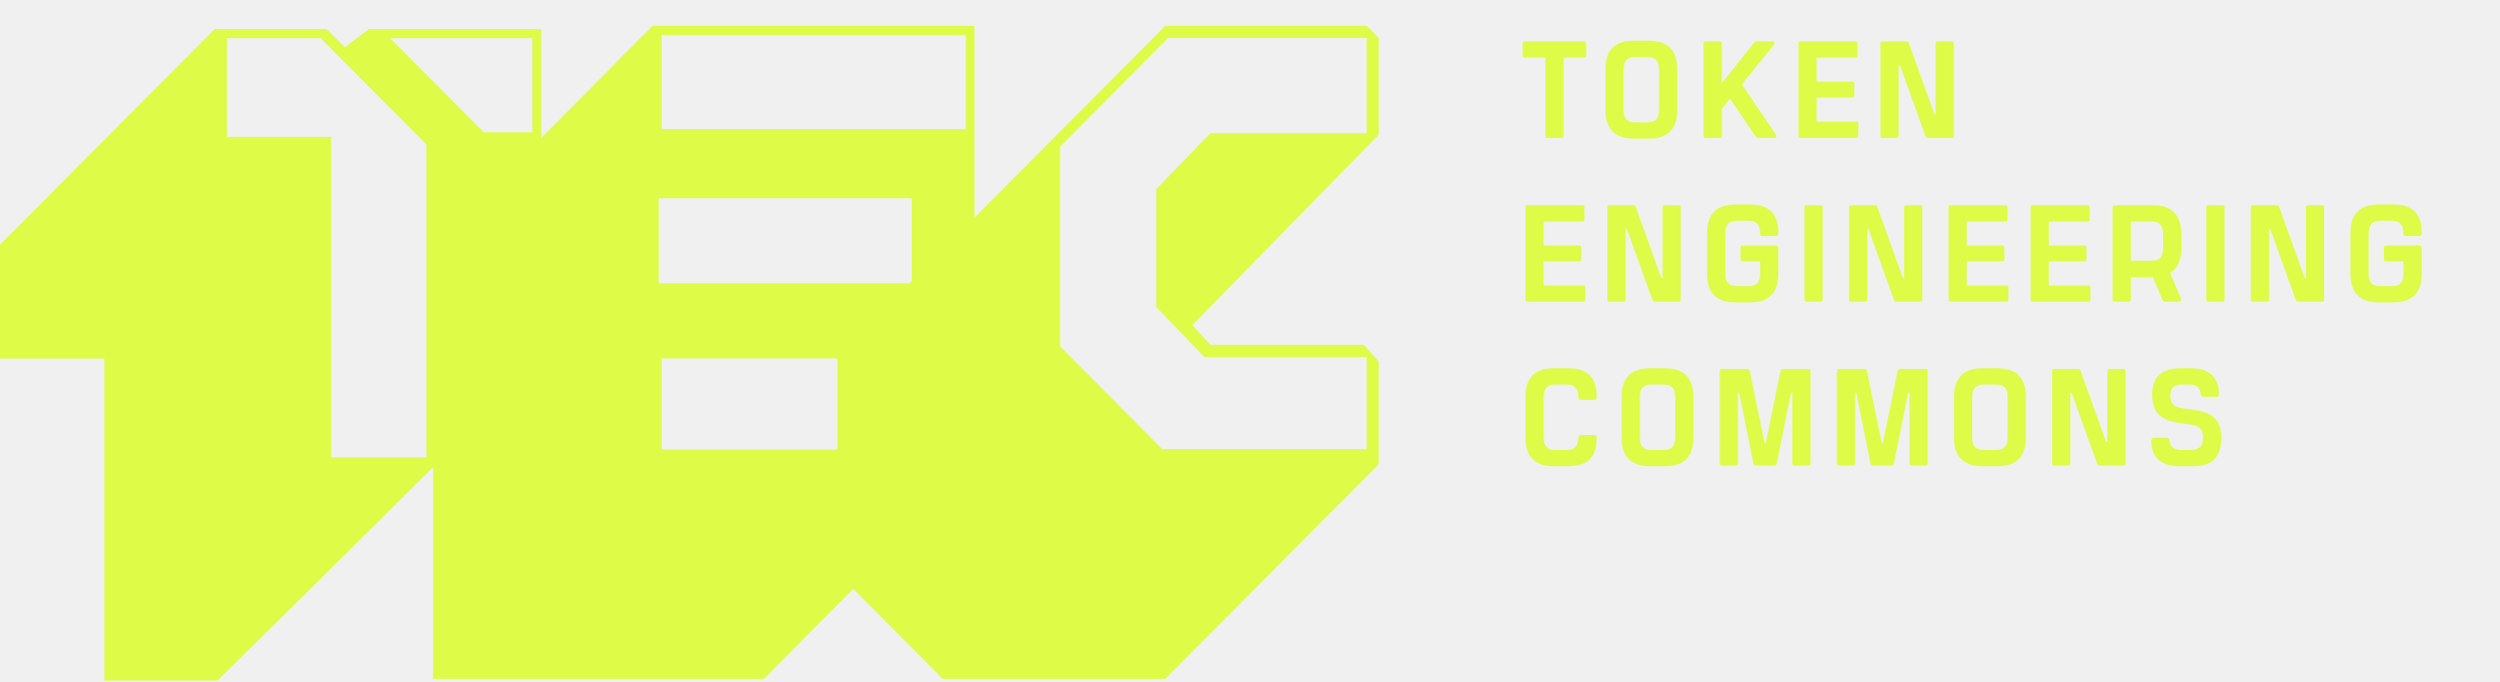
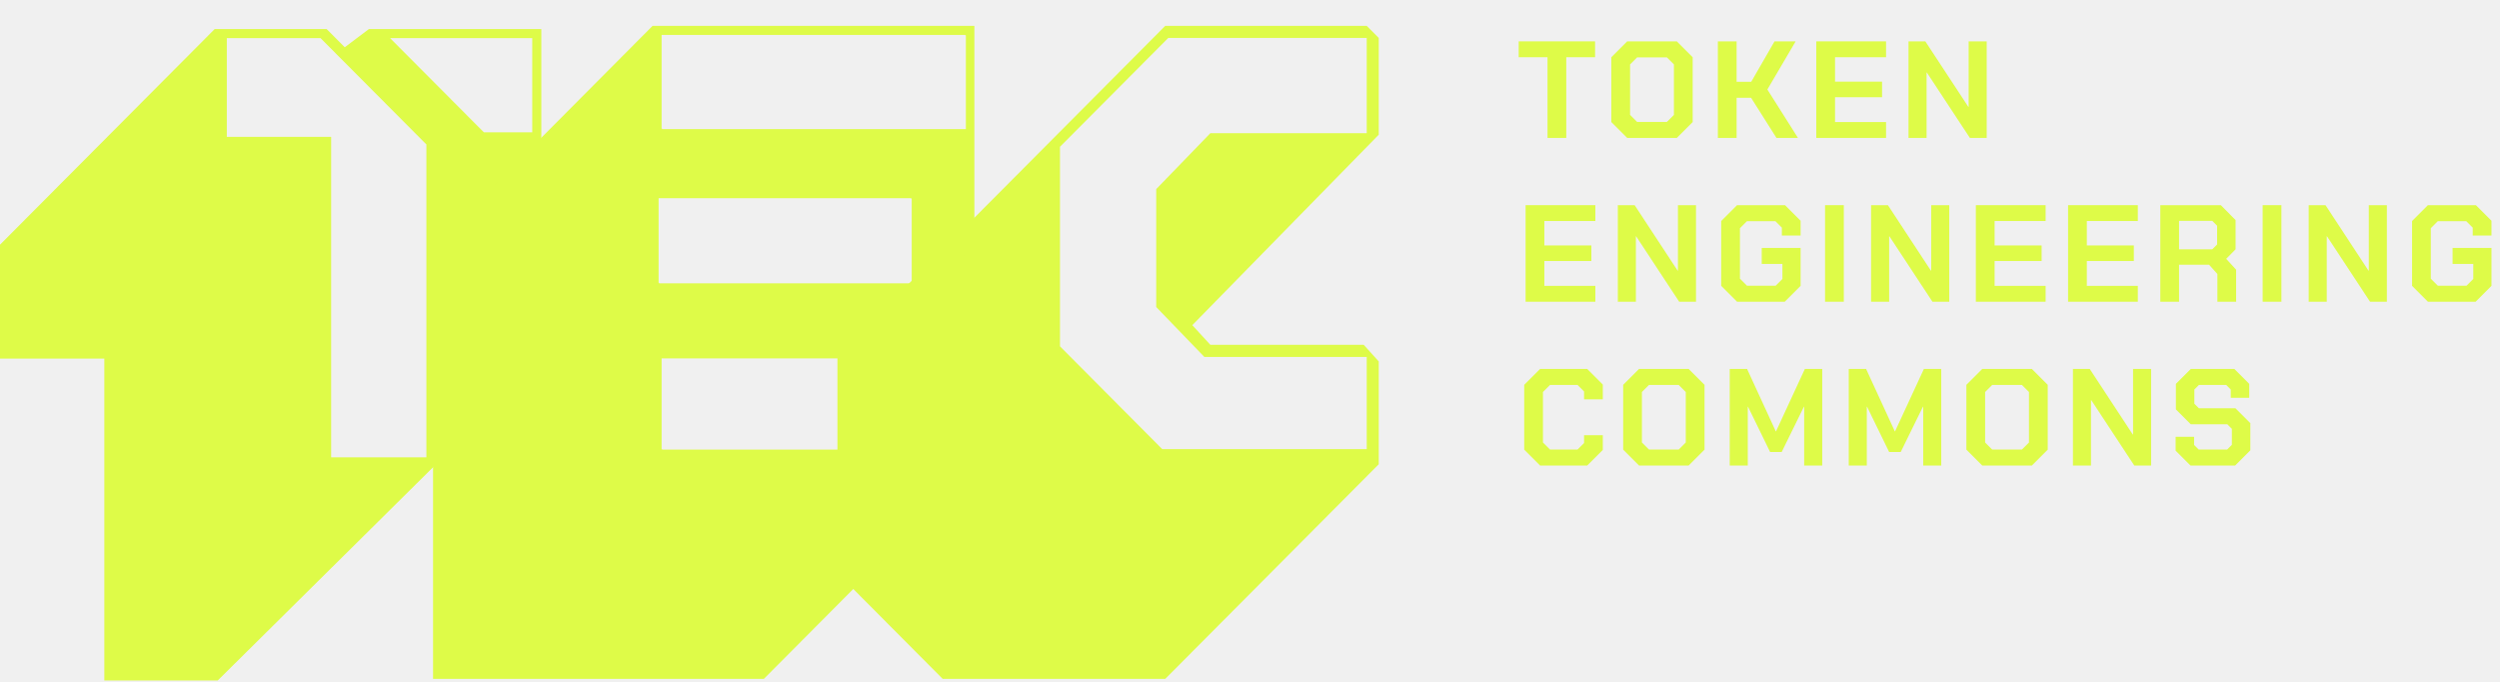
<svg xmlns="http://www.w3.org/2000/svg" width="290" height="79" viewBox="0 0 290 79" fill="none">
  <g clip-path="url(#clip0)">
    <path fill-rule="evenodd" clip-rule="evenodd" d="M109.397 78.751L97.182 66.476V41.226L135.222 3H158.604L160 4.403V15.625L138.363 37.719L140.457 39.999H158.255L160 41.927V53.851L135.222 78.751H109.397ZM123.007 17.028V40.174L134.873 52.098H158.604V41.401H139.759L134.175 35.615V21.938L140.457 15.45H158.604V4.403H135.571L123.007 17.028ZM12.107 78.935V41.597H0V28.385L24.916 3.369H37.901L40.007 5.483L42.814 3.369H62.818V16.758L50.71 29.266V53.752L25.267 78.935H12.107ZM38.428 15.877V53.048H49.482V16.758L37.199 4.426H26.32V15.877H38.428ZM61.765 4.426H45.271L56.15 15.349H61.765V4.426Z" fill="#DEFB48" />
    <path fill-rule="evenodd" clip-rule="evenodd" d="M50.254 78.751V65.775V59.287V47.188L50.275 41.051H50.603V28.25L75.73 3H113.072V17.028V28.25L107.313 35.264L103.3 39.472V40.349H113.072V54.202L88.642 78.751H50.254ZM112.025 41.577H76.777V52.098H76.839V52.154H112.086V41.633H112.025V41.577ZM105.743 22.99H76.428V32.809H76.49V32.866H105.804V23.046H105.743V22.99ZM112.025 4.052H76.777V14.924H76.839V14.98H112.086V4.109H112.025V4.052Z" fill="#DEFB48" />
-     <path d="M183.824 4.8H176.944C176.784 4.8 176.704 4.88 176.704 5.04V6.448C176.704 6.608 176.784 6.688 176.944 6.688H179.344L179.344 15.76C179.344 15.92 179.424 16 179.584 16H181.2C181.36 16 181.456 15.92 181.456 15.76V6.688H183.824C183.984 6.688 184.064 6.608 184.064 6.448V5.04C184.064 4.88 183.984 4.8 183.824 4.8Z" fill="#DEFB48" />
-     <path d="M189.585 16.08H191.361C193.697 16.08 194.641 14.8 194.641 12.784V8.016C194.641 6 193.697 4.72 191.361 4.72H189.585C187.265 4.72 186.305 6 186.305 8.016V12.784C186.305 14.8 187.265 16.08 189.585 16.08ZM189.761 14.192C188.913 14.192 188.417 13.856 188.417 12.736V8.064C188.417 6.976 188.913 6.608 189.761 6.608H191.185C192.033 6.608 192.529 6.976 192.529 8.064V12.736C192.529 13.856 192.033 14.192 191.185 14.192H189.761Z" fill="#DEFB48" />
-     <path d="M206.08 15.6L202.128 9.776L205.84 5.216C206.016 5.008 205.936 4.8 205.744 4.8H203.92C203.712 4.8 203.6 4.896 203.472 5.056L199.808 9.664V5.04C199.808 4.88 199.728 4.8 199.568 4.8H197.936C197.776 4.8 197.696 4.88 197.696 5.04V15.76C197.696 15.92 197.776 16 197.936 16H199.568C199.728 16 199.808 15.92 199.808 15.76V12.624L200.768 11.44L203.696 15.776C203.824 15.968 204 16 204.128 16H205.984C206.192 16 206.16 15.728 206.08 15.6Z" fill="#DEFB48" />
-     <path d="M208.951 16H215.415C215.575 16 215.655 15.92 215.655 15.76V14.352C215.655 14.192 215.575 14.112 215.415 14.112H210.823V11.312H214.951C215.111 11.312 215.191 11.232 215.191 11.072V9.728C215.191 9.568 215.111 9.472 214.951 9.472H210.823V6.688H215.319C215.479 6.688 215.559 6.608 215.559 6.448V5.04C215.559 4.88 215.479 4.8 215.319 4.8H208.951C208.791 4.8 208.711 4.88 208.711 5.04V15.76C208.711 15.92 208.791 16 208.951 16Z" fill="#DEFB48" />
-     <path d="M218.467 16H220.099C220.259 16 220.339 15.92 220.339 15.76V7.552H220.483L223.459 15.824C223.507 15.952 223.619 16 223.747 16L226.499 16C226.659 16 226.739 15.92 226.739 15.76V5.04C226.739 4.88 226.659 4.8 226.499 4.8H224.867C224.707 4.8 224.627 4.88 224.627 5.04V13.248H224.483L221.507 4.976C221.459 4.848 221.347 4.8 221.219 4.8H218.467C218.307 4.8 218.227 4.88 218.227 5.04V15.76C218.227 15.92 218.307 16 218.467 16Z" fill="#DEFB48" />
-     <path d="M177.264 35H183.728C183.888 35 183.968 34.92 183.968 34.76V33.352C183.968 33.192 183.888 33.112 183.728 33.112H179.136V30.312H183.264C183.424 30.312 183.504 30.232 183.504 30.072V28.728C183.504 28.568 183.424 28.472 183.264 28.472H179.136V25.688H183.632C183.792 25.688 183.872 25.608 183.872 25.448V24.04C183.872 23.88 183.792 23.8 183.632 23.8H177.264C177.104 23.8 177.024 23.88 177.024 24.04V34.76C177.024 34.92 177.104 35 177.264 35Z" fill="#DEFB48" />
-     <path d="M186.78 35H188.412C188.572 35 188.652 34.92 188.652 34.76V26.552H188.796L191.772 34.824C191.82 34.952 191.932 35 192.06 35H194.812C194.972 35 195.052 34.92 195.052 34.76V24.04C195.052 23.88 194.972 23.8 194.812 23.8H193.18C193.02 23.8 192.94 23.88 192.94 24.04V32.248H192.796L189.82 23.976C189.772 23.848 189.66 23.8 189.532 23.8H186.78C186.62 23.8 186.54 23.88 186.54 24.04V34.76C186.54 34.92 186.62 35 186.78 35Z" fill="#DEFB48" />
-     <path d="M201.382 35.08H203.094C205.43 35.08 206.374 33.8 206.374 31.784V28.808C206.374 28.584 206.262 28.472 206.038 28.472H202.23C202.07 28.472 201.99 28.568 201.99 28.728V30.072C201.99 30.232 202.07 30.312 202.23 30.312H204.262V31.736C204.262 32.856 203.766 33.192 202.918 33.192H201.558C200.71 33.192 200.214 32.856 200.214 31.736V27.064C200.214 25.976 200.71 25.608 201.558 25.608H202.886C203.686 25.608 204.262 25.928 204.262 27.128C204.262 27.288 204.358 27.384 204.518 27.384H206.118C206.278 27.384 206.374 27.272 206.374 27.128V27.032C206.374 24.952 205.462 23.72 203.078 23.72H201.382C199.046 23.72 198.102 25 198.102 27.016V31.784C198.102 33.8 199.046 35.08 201.382 35.08Z" fill="#DEFB48" />
-     <path d="M209.655 35H211.287C211.447 35 211.527 34.92 211.527 34.76V24.04C211.527 23.88 211.447 23.8 211.287 23.8H209.655C209.495 23.8 209.415 23.88 209.415 24.04V34.76C209.415 34.92 209.495 35 209.655 35Z" fill="#DEFB48" />
-     <path d="M214.811 35H216.443C216.603 35 216.683 34.92 216.683 34.76V26.552H216.827L219.803 34.824C219.851 34.952 219.963 35 220.091 35H222.843C223.003 35 223.083 34.92 223.083 34.76V24.04C223.083 23.88 223.003 23.8 222.843 23.8H221.211C221.051 23.8 220.971 23.88 220.971 24.04V32.248H220.827L217.851 23.976C217.803 23.848 217.691 23.8 217.563 23.8H214.811C214.651 23.8 214.571 23.88 214.571 24.04V34.76C214.571 34.92 214.651 35 214.811 35Z" fill="#DEFB48" />
-     <path d="M226.373 35H232.837C232.997 35 233.077 34.92 233.077 34.76V33.352C233.077 33.192 232.997 33.112 232.837 33.112H228.245V30.312H232.373C232.533 30.312 232.613 30.232 232.613 30.072V28.728C232.613 28.568 232.533 28.472 232.373 28.472H228.245V25.688H232.741C232.901 25.688 232.981 25.608 232.981 25.448V24.04C232.981 23.88 232.901 23.8 232.741 23.8H226.373C226.213 23.8 226.133 23.88 226.133 24.04V34.76C226.133 34.92 226.213 35 226.373 35Z" fill="#DEFB48" />
-     <path d="M235.889 35H242.353C242.513 35 242.593 34.92 242.593 34.76V33.352C242.593 33.192 242.513 33.112 242.353 33.112H237.761V30.312H241.889C242.049 30.312 242.129 30.232 242.129 30.072V28.728C242.129 28.568 242.049 28.472 241.889 28.472H237.761V25.688H242.257C242.417 25.688 242.497 25.608 242.497 25.448V24.04C242.497 23.88 242.417 23.8 242.257 23.8H235.889C235.729 23.8 235.649 23.88 235.649 24.04V34.76C235.649 34.92 235.729 35 235.889 35Z" fill="#DEFB48" />
-     <path d="M253.133 28.84V27.112C253.133 25.096 252.157 23.8 249.837 23.8H245.405C245.245 23.8 245.165 23.88 245.165 24.04V34.76C245.165 34.92 245.245 35 245.405 35H247.037C247.197 35 247.277 34.92 247.277 34.76V32.136H249.837L250.925 34.744C250.989 34.92 251.149 35 251.341 35H252.813C253.069 35 253.181 34.856 253.085 34.616L251.837 31.656C252.733 31.112 253.133 30.12 253.133 28.84ZM247.277 25.688H249.661C250.509 25.688 251.021 26.072 251.021 27.16V28.776C251.021 29.896 250.509 30.248 249.661 30.248H247.277V25.688Z" fill="#DEFB48" />
-     <path d="M256.28 35H257.912C258.072 35 258.152 34.92 258.152 34.76V24.04C258.152 23.88 258.072 23.8 257.912 23.8H256.28C256.12 23.8 256.04 23.88 256.04 24.04V34.76C256.04 34.92 256.12 35 256.28 35Z" fill="#DEFB48" />
-     <path d="M261.436 35H263.068C263.228 35 263.308 34.92 263.308 34.76V26.552H263.452L266.428 34.824C266.476 34.952 266.588 35 266.716 35H269.468C269.628 35 269.708 34.92 269.708 34.76V24.04C269.708 23.88 269.628 23.8 269.468 23.8H267.836C267.676 23.8 267.596 23.88 267.596 24.04V32.248H267.452L264.476 23.976C264.428 23.848 264.316 23.8 264.188 23.8H261.436C261.276 23.8 261.196 23.88 261.196 24.04V34.76C261.196 34.92 261.276 35 261.436 35Z" fill="#DEFB48" />
-     <path d="M276.038 35.08H277.75C280.086 35.08 281.03 33.8 281.03 31.784V28.808C281.03 28.584 280.918 28.472 280.694 28.472H276.886C276.726 28.472 276.646 28.568 276.646 28.728V30.072C276.646 30.232 276.726 30.312 276.886 30.312H278.918V31.736C278.918 32.856 278.422 33.192 277.574 33.192H276.214C275.366 33.192 274.87 32.856 274.87 31.736V27.064C274.87 25.976 275.366 25.608 276.214 25.608H277.542C278.342 25.608 278.918 25.928 278.918 27.128C278.918 27.288 279.014 27.384 279.174 27.384H280.774C280.934 27.384 281.03 27.272 281.03 27.128V27.032C281.03 24.952 280.118 23.72 277.734 23.72H276.038C273.702 23.72 272.758 25 272.758 27.016V31.784C272.758 33.8 273.702 35.08 276.038 35.08Z" fill="#DEFB48" />
-     <path d="M180.304 54.08H182C184.384 54.08 185.296 52.864 185.296 50.816V50.72C185.296 50.576 185.2 50.464 185.04 50.464H183.44C183.28 50.464 183.184 50.56 183.184 50.72C183.184 51.888 182.608 52.192 181.808 52.192H180.48C179.632 52.192 179.136 51.856 179.136 50.736V46.064C179.136 44.976 179.632 44.608 180.48 44.608H181.808C182.608 44.608 183.184 44.928 183.184 46.128C183.184 46.288 183.28 46.384 183.44 46.384H185.04C185.2 46.384 185.296 46.272 185.296 46.128V46.032C185.296 43.952 184.384 42.72 182 42.72H180.304C177.968 42.72 177.024 44 177.024 46.016V50.784C177.024 52.8 177.968 54.08 180.304 54.08Z" fill="#DEFB48" />
-     <path d="M191.46 54.08H193.236C195.572 54.08 196.516 52.8 196.516 50.784V46.016C196.516 44 195.572 42.72 193.236 42.72H191.46C189.14 42.72 188.18 44 188.18 46.016V50.784C188.18 52.8 189.14 54.08 191.46 54.08ZM191.636 52.192C190.788 52.192 190.292 51.856 190.292 50.736V46.064C190.292 44.976 190.788 44.608 191.636 44.608H193.06C193.908 44.608 194.404 44.976 194.404 46.064V50.736C194.404 51.856 193.908 52.192 193.06 52.192H191.636Z" fill="#DEFB48" />
-     <path d="M199.811 54H201.443C201.603 54 201.683 53.92 201.683 53.76V45.552H201.827L203.475 53.76C203.507 53.92 203.635 54 203.779 54H205.891C206.035 54 206.179 53.92 206.195 53.76L207.843 45.552H208.003V53.76C208.003 53.92 208.083 54 208.243 54H209.859C210.019 54 210.115 53.92 210.115 53.76V43.04C210.115 42.88 210.019 42.8 209.859 42.8H206.947C206.787 42.8 206.643 42.88 206.627 43.04L204.899 51.44H204.787L203.059 43.04C203.027 42.88 202.899 42.8 202.739 42.8H199.811C199.651 42.8 199.571 42.88 199.571 43.04V53.76C199.571 53.92 199.651 54 199.811 54Z" fill="#DEFB48" />
-     <path d="M213.405 54H215.037C215.197 54 215.277 53.92 215.277 53.76V45.552H215.421L217.069 53.76C217.101 53.92 217.229 54 217.373 54H219.485C219.629 54 219.773 53.92 219.789 53.76L221.437 45.552H221.597V53.76C221.597 53.92 221.677 54 221.837 54H223.453C223.613 54 223.709 53.92 223.709 53.76V43.04C223.709 42.88 223.613 42.8 223.453 42.8H220.541C220.381 42.8 220.237 42.88 220.221 43.04L218.493 51.44H218.381L216.653 43.04C216.621 42.88 216.493 42.8 216.333 42.8H213.405C213.245 42.8 213.165 42.88 213.165 43.04V53.76C213.165 53.92 213.245 54 213.405 54Z" fill="#DEFB48" />
-     <path d="M230.038 54.08H231.814C234.15 54.08 235.094 52.8 235.094 50.784V46.016C235.094 44 234.15 42.72 231.814 42.72H230.038C227.718 42.72 226.758 44 226.758 46.016V50.784C226.758 52.8 227.718 54.08 230.038 54.08ZM230.214 52.192C229.366 52.192 228.87 51.856 228.87 50.736V46.064C228.87 44.976 229.366 44.608 230.214 44.608H231.638C232.486 44.608 232.982 44.976 232.982 46.064V50.736C232.982 51.856 232.486 52.192 231.638 52.192H230.214Z" fill="#DEFB48" />
-     <path d="M238.389 54H240.021C240.181 54 240.261 53.92 240.261 53.76V45.552H240.405L243.381 53.824C243.429 53.952 243.541 54 243.669 54H246.421C246.581 54 246.661 53.92 246.661 53.76V43.04C246.661 42.88 246.581 42.8 246.421 42.8H244.789C244.629 42.8 244.549 42.88 244.549 43.04V51.248H244.405L241.429 42.976C241.381 42.848 241.269 42.8 241.141 42.8L238.389 42.8C238.229 42.8 238.149 42.88 238.149 43.04V53.76C238.149 53.92 238.229 54 238.389 54Z" fill="#DEFB48" />
-     <path d="M252.923 54.08H254.475C256.747 54.08 257.771 53.008 257.771 50.752C257.771 48.16 256.107 47.728 254.091 47.472L253.275 47.36C252.107 47.216 251.867 46.656 251.867 45.84C251.867 44.928 252.379 44.608 253.195 44.608H254.075C254.891 44.608 255.307 44.912 255.387 45.696C255.403 45.92 255.531 46.032 255.739 46.032H257.179C257.403 46.032 257.499 45.92 257.499 45.696C257.499 43.808 256.379 42.72 254.267 42.72H253.051C250.859 42.72 249.755 43.744 249.755 45.744C249.755 48.304 251.227 48.848 253.275 49.12L254.107 49.232C255.147 49.376 255.659 49.664 255.659 50.752C255.659 51.936 255.019 52.192 254.203 52.192H253.211C252.395 52.192 251.851 51.936 251.771 51.12C251.755 50.912 251.611 50.784 251.419 50.784H249.979C249.755 50.784 249.659 50.912 249.659 51.12C249.659 52.992 250.683 54.08 252.923 54.08Z" fill="#DEFB48" />
+     <path d="M179.584 6.64H176.24V4.8L185.104 4.8V6.64H181.76V16H179.584V6.64Z" fill="#DEFB48" />
+     <path d="M186.989 14.16V6.64L188.829 4.8H194.589L196.429 6.64V14.16L194.589 16L188.829 16L186.989 14.16ZM193.437 14.144L194.253 13.328V7.472L193.437 6.656H189.981L189.165 7.472V13.328L189.981 14.144L193.437 14.144Z" fill="#DEFB48" />
+     <path d="M199.352 4.8L201.528 4.8V9.488H203.224L205.928 4.8H208.376L205.096 10.384L208.648 16H206.152L203.208 11.344H201.528V16H199.352V4.8Z" fill="#DEFB48" />
+     <path d="M210.774 4.8L218.87 4.8V6.64L212.95 6.64V9.472L218.406 9.472V11.28L212.95 11.28V14.16H218.87V16H210.774V4.8Z" fill="#DEFB48" />
+     <path d="M221.477 4.8H223.429L228.421 12.4H228.453V4.8H230.549V16H228.597L223.605 8.416H223.573V16H221.477V4.8Z" fill="#DEFB48" />
+     <path d="M177.04 23.8H185.136V25.64H179.216V28.472H184.672V30.28H179.216V33.16H185.136V35H177.04V23.8Z" fill="#DEFB48" />
+     <path d="M187.743 23.8H189.695L194.687 31.4H194.719V23.8H196.815V35H194.863L189.871 27.416H189.839V35H187.743V23.8Z" fill="#DEFB48" />
+     <path d="M199.739 33.16V25.64L201.579 23.8H207.147L208.955 25.608V27.32L206.779 27.32V26.408L206.027 25.656H202.731L201.915 26.472V32.328L202.731 33.144H206.059L206.843 32.36V30.616H204.443V28.76L208.955 28.76V33.16L207.115 35H201.579L199.739 33.16Z" fill="#DEFB48" />
+     <path d="M211.792 23.8H213.968V35H211.792V23.8Z" fill="#DEFB48" />
+     <path d="M217.134 23.8H219.086L224.078 31.4H224.11V23.8H226.206V35H224.254L219.262 27.416H219.23V35H217.134V23.8Z" fill="#DEFB48" />
+     <path d="M229.29 23.8H237.386V25.64H231.466V28.472H236.922V30.28H231.466V33.16H237.386V35H229.29V23.8Z" fill="#DEFB48" />
+     <path d="M239.993 23.8H248.089V25.64H242.169V28.472H247.625V30.28H242.169V33.16H248.089V35H239.993V23.8Z" fill="#DEFB48" />
+     <path d="M259.496 31.288V35H257.32V31.784L256.36 30.712H252.872V35H250.696V23.8H257.72L259.432 25.528V28.92L258.344 30.024L259.496 31.288ZM252.872 28.92H256.728L257.288 28.36V26.184L256.728 25.624H252.872V28.92Z" fill="#DEFB48" />
+     <path d="M262.573 23.8H264.749V35H262.573V23.8Z" fill="#DEFB48" />
+     <path d="M267.915 23.8H269.867L274.859 31.4H274.891V23.8H276.987V35H275.035L270.043 27.416H270.011V35H267.915V23.8Z" fill="#DEFB48" />
+     <path d="M279.911 33.16V25.64L281.751 23.8H287.319L289.127 25.608V27.32H286.951V26.408L286.199 25.656H282.903L282.087 26.472V32.328L282.903 33.144H286.231L287.015 32.36V30.616H284.615V28.76H289.127V33.16L287.287 35H281.751L279.911 33.16Z" fill="#DEFB48" />
+     <path d="M176.88 52.16V44.64L178.72 42.8H184.192L186 44.608V46.32H183.824V45.408L183.072 44.656H179.872L179.056 45.472V51.328L179.872 52.144H183.072L183.824 51.392V50.48H186V52.192L184.192 54H178.72L176.88 52.16Z" fill="#DEFB48" />
+     <path d="M188.364 52.16V44.64L190.204 42.8H195.964L197.804 44.64V52.16L195.964 54H190.204L188.364 52.16ZM194.812 52.144L195.628 51.328V45.472L194.812 44.656H191.356L190.54 45.472V51.328L191.356 52.144H194.812Z" fill="#DEFB48" />
+     <path d="M200.727 42.8H202.743L206.071 50.032H206.103L209.447 42.8H211.463V54H209.367V47.184H209.335L206.759 52.432H205.415L202.855 47.184H202.823V54H200.727V42.8Z" fill="#DEFB48" />
+     <path d="M214.54 42.8H216.556L219.884 50.032H219.916L223.26 42.8H225.276V54H223.18V47.184H223.148L220.572 52.432H219.228L216.668 47.184H216.636V54H214.54V42.8Z" fill="#DEFB48" />
+     <path d="M228.192 52.16V44.64L230.032 42.8H235.792L237.632 44.64V52.16L235.792 54H230.032L228.192 52.16ZM234.64 52.144L235.456 51.328V45.472L234.64 44.656H231.184L230.368 45.472V51.328L231.184 52.144H234.64Z" fill="#DEFB48" />
+     <path d="M240.556 42.8H242.508L247.5 50.4H247.532V42.8H249.628V54H247.676L242.684 46.416H242.652V54H240.556V42.8Z" fill="#DEFB48" />
+     <path d="M252.472 52.272V50.672H254.616V51.616L255.144 52.144H258.456L259 51.6V49.744L258.472 49.216H254.232L252.504 47.488V44.528L254.232 42.8H259.288L261.016 44.528V46.144H258.872V45.184L258.344 44.656H255.176L254.648 45.184V46.832L255.176 47.36H259.416L261.144 49.088V52.24L259.384 54H254.2L252.472 52.272Z" fill="#DEFB48" />
  </g>
  <defs>
    <clipPath id="clip0">
      <rect width="290" height="78.935" fill="white" />
    </clipPath>
  </defs>
</svg>
